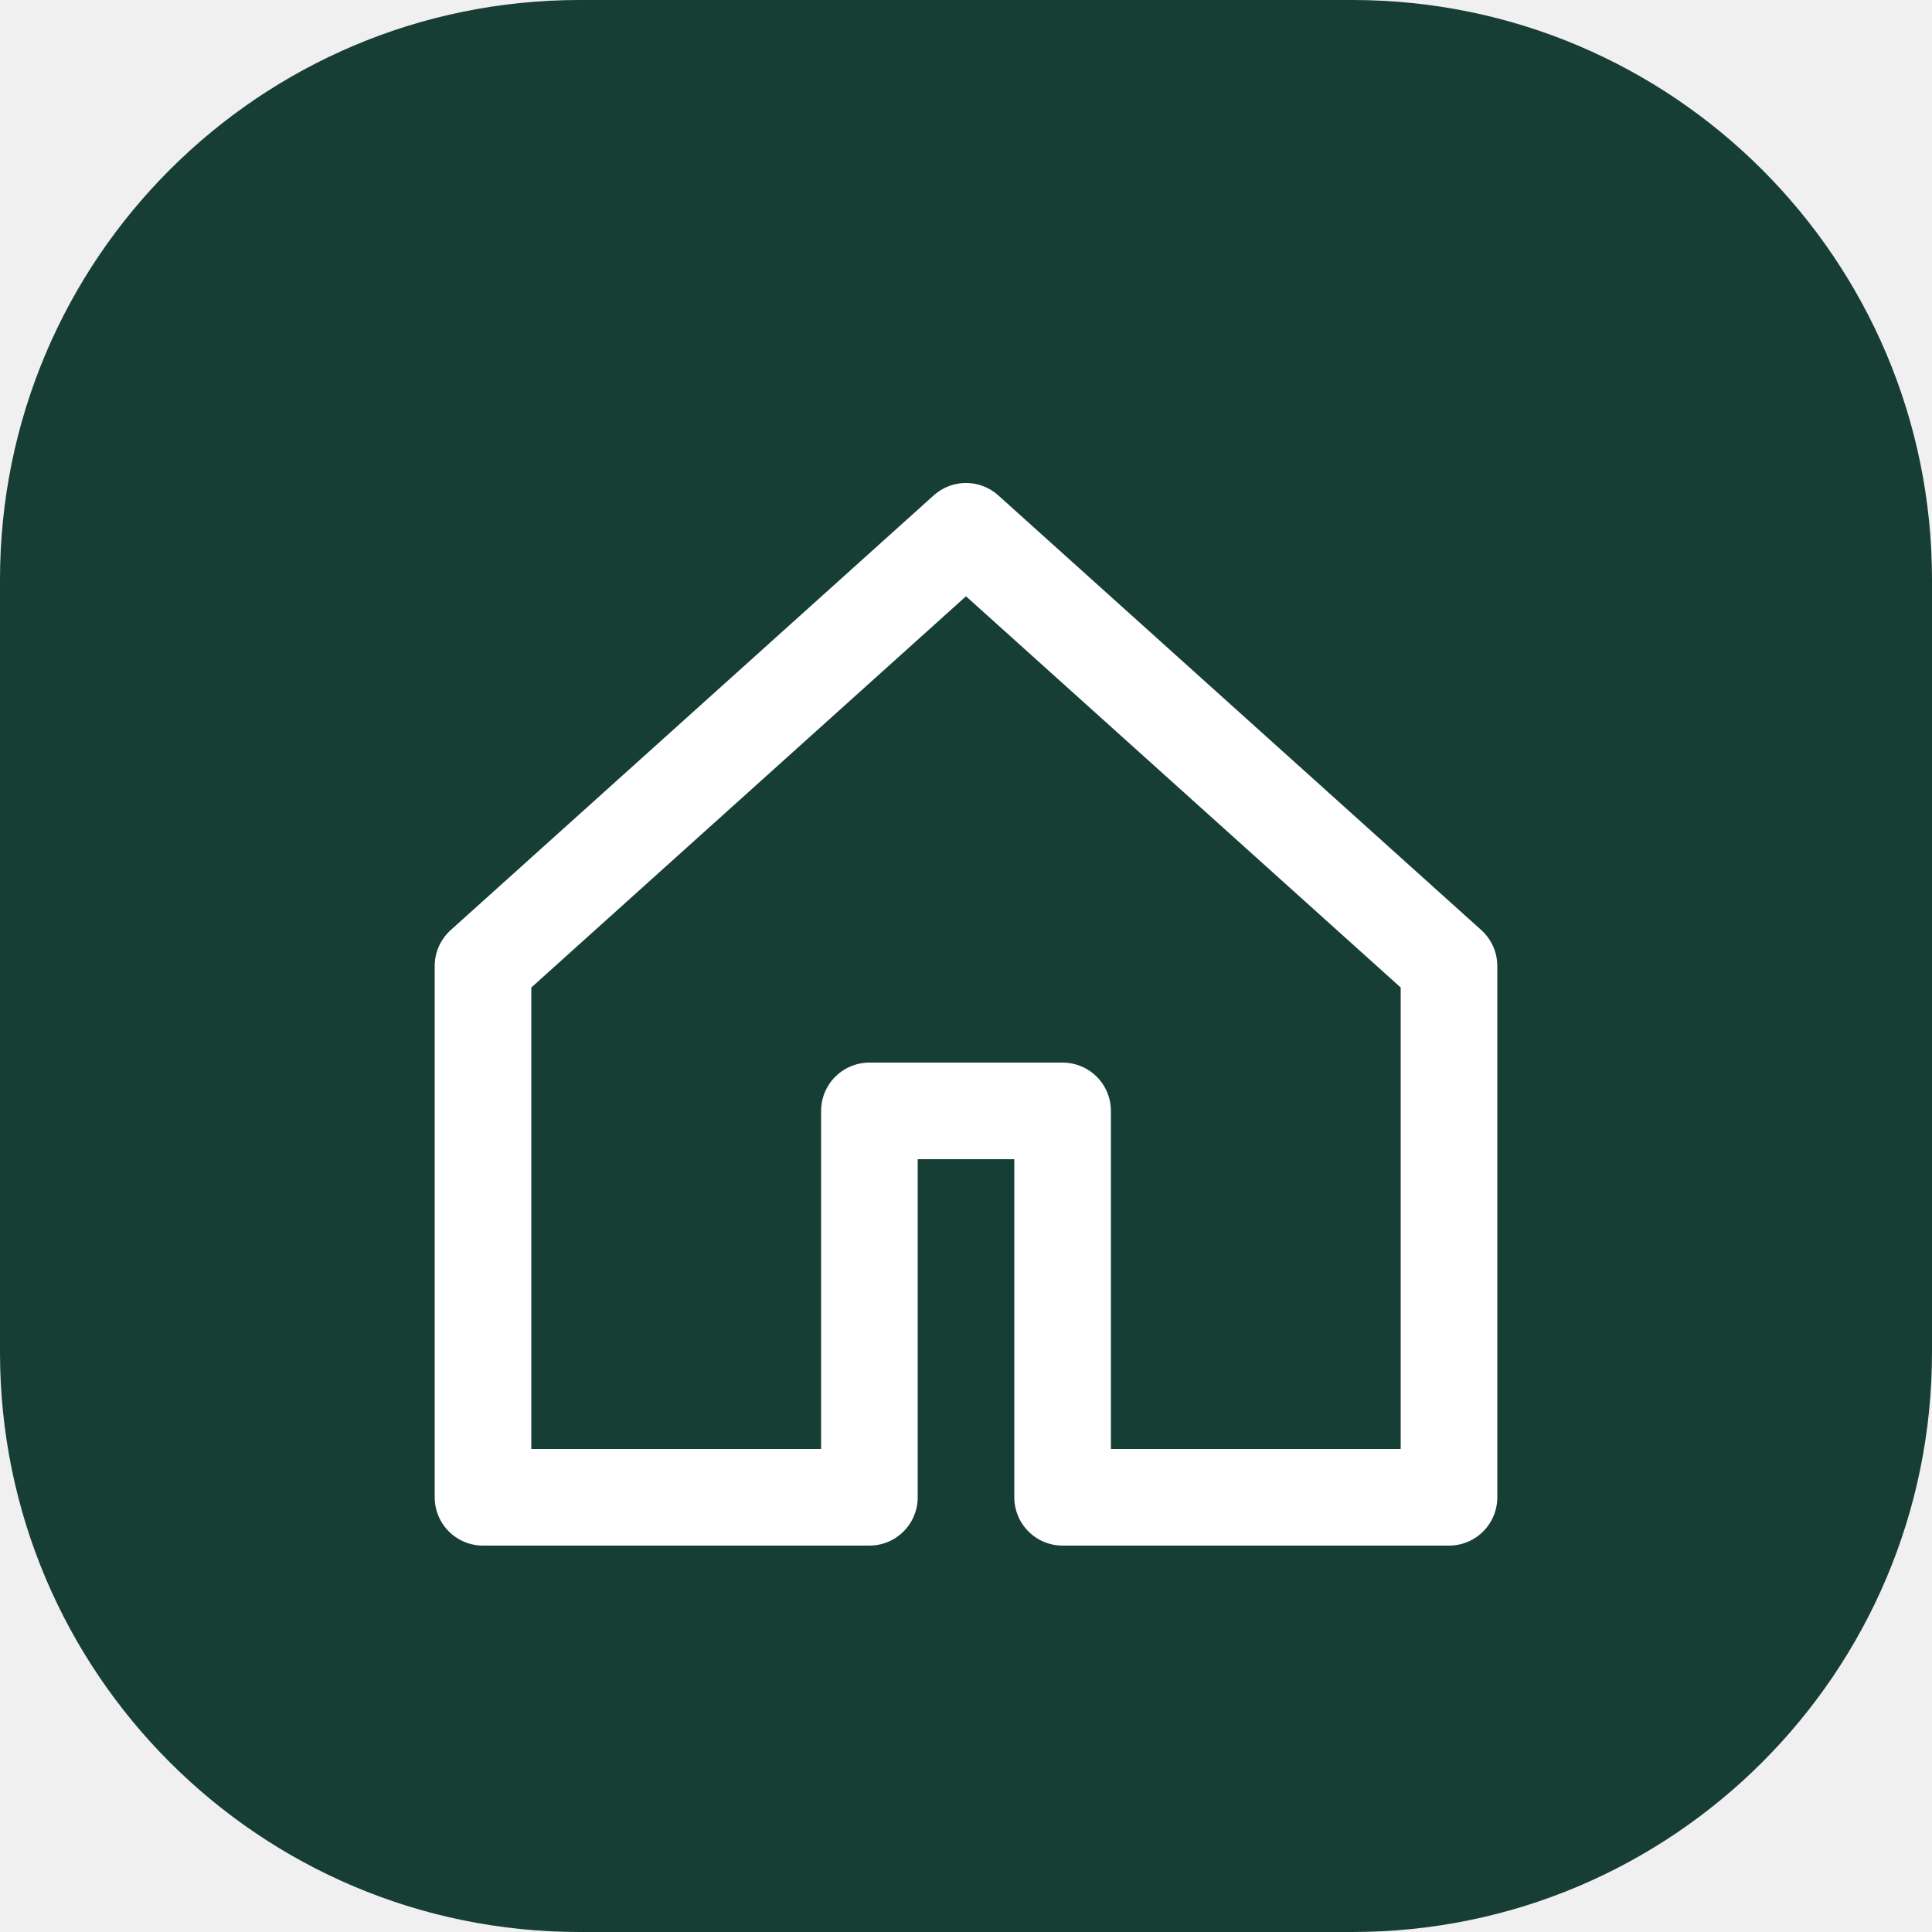
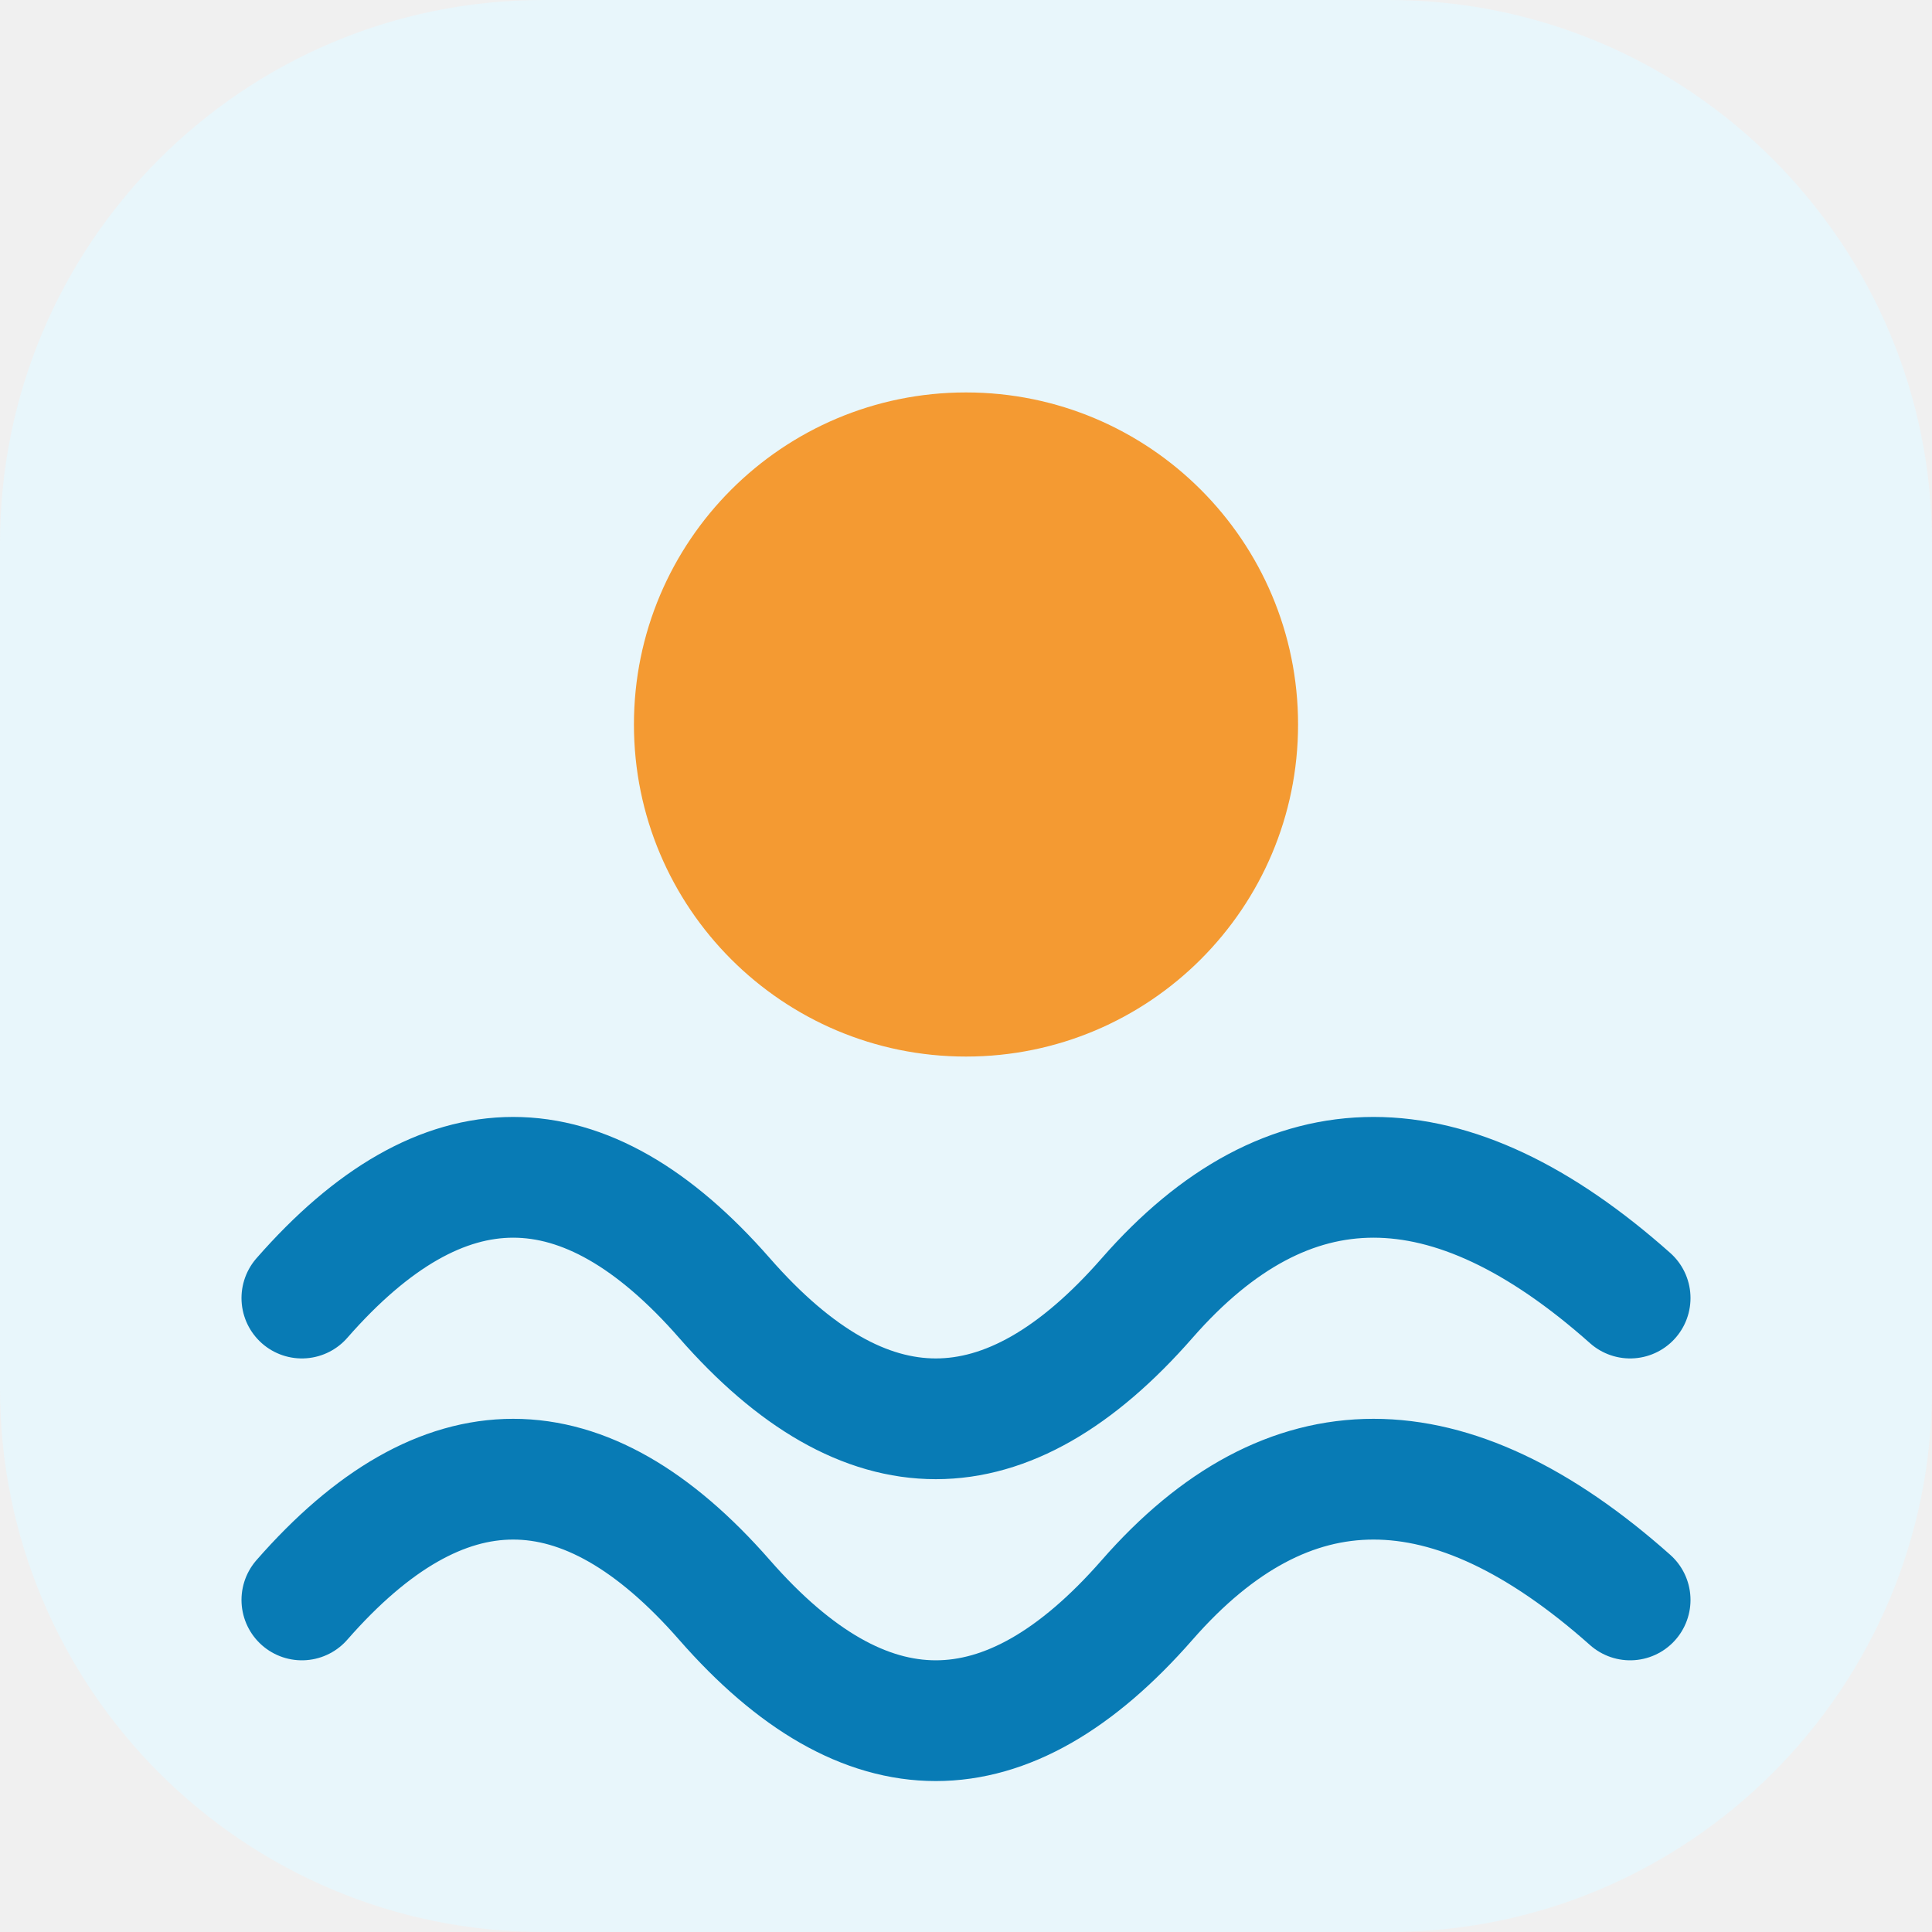
- <svg xmlns="http://www.w3.org/2000/svg" viewBox="0 0 40 40">
-   <rect width="40" height="40" rx="12" fill="#173e35" />
-   <path d="M10 20 20 11l10 9v11h-8v-8h-4v8h-8Z" fill="none" stroke="#fff" stroke-width="2" stroke-linejoin="round" />
+ <svg xmlns="http://www.w3.org/2000/svg" viewBox="0 0 64 64">
+   <rect width="64" height="64" rx="18" fill="#e8f6fb" />
+   <circle cx="32" cy="24" r="11" fill="#f49a32" />
+   <g fill="none" stroke="#087bb5" stroke-width="4" stroke-linecap="round">
+     <path d="M10 43q7-8 14 0t14 0t16 0M10 53q7-8 14 0t14 0t16 0" />
+   </g>
</svg>
